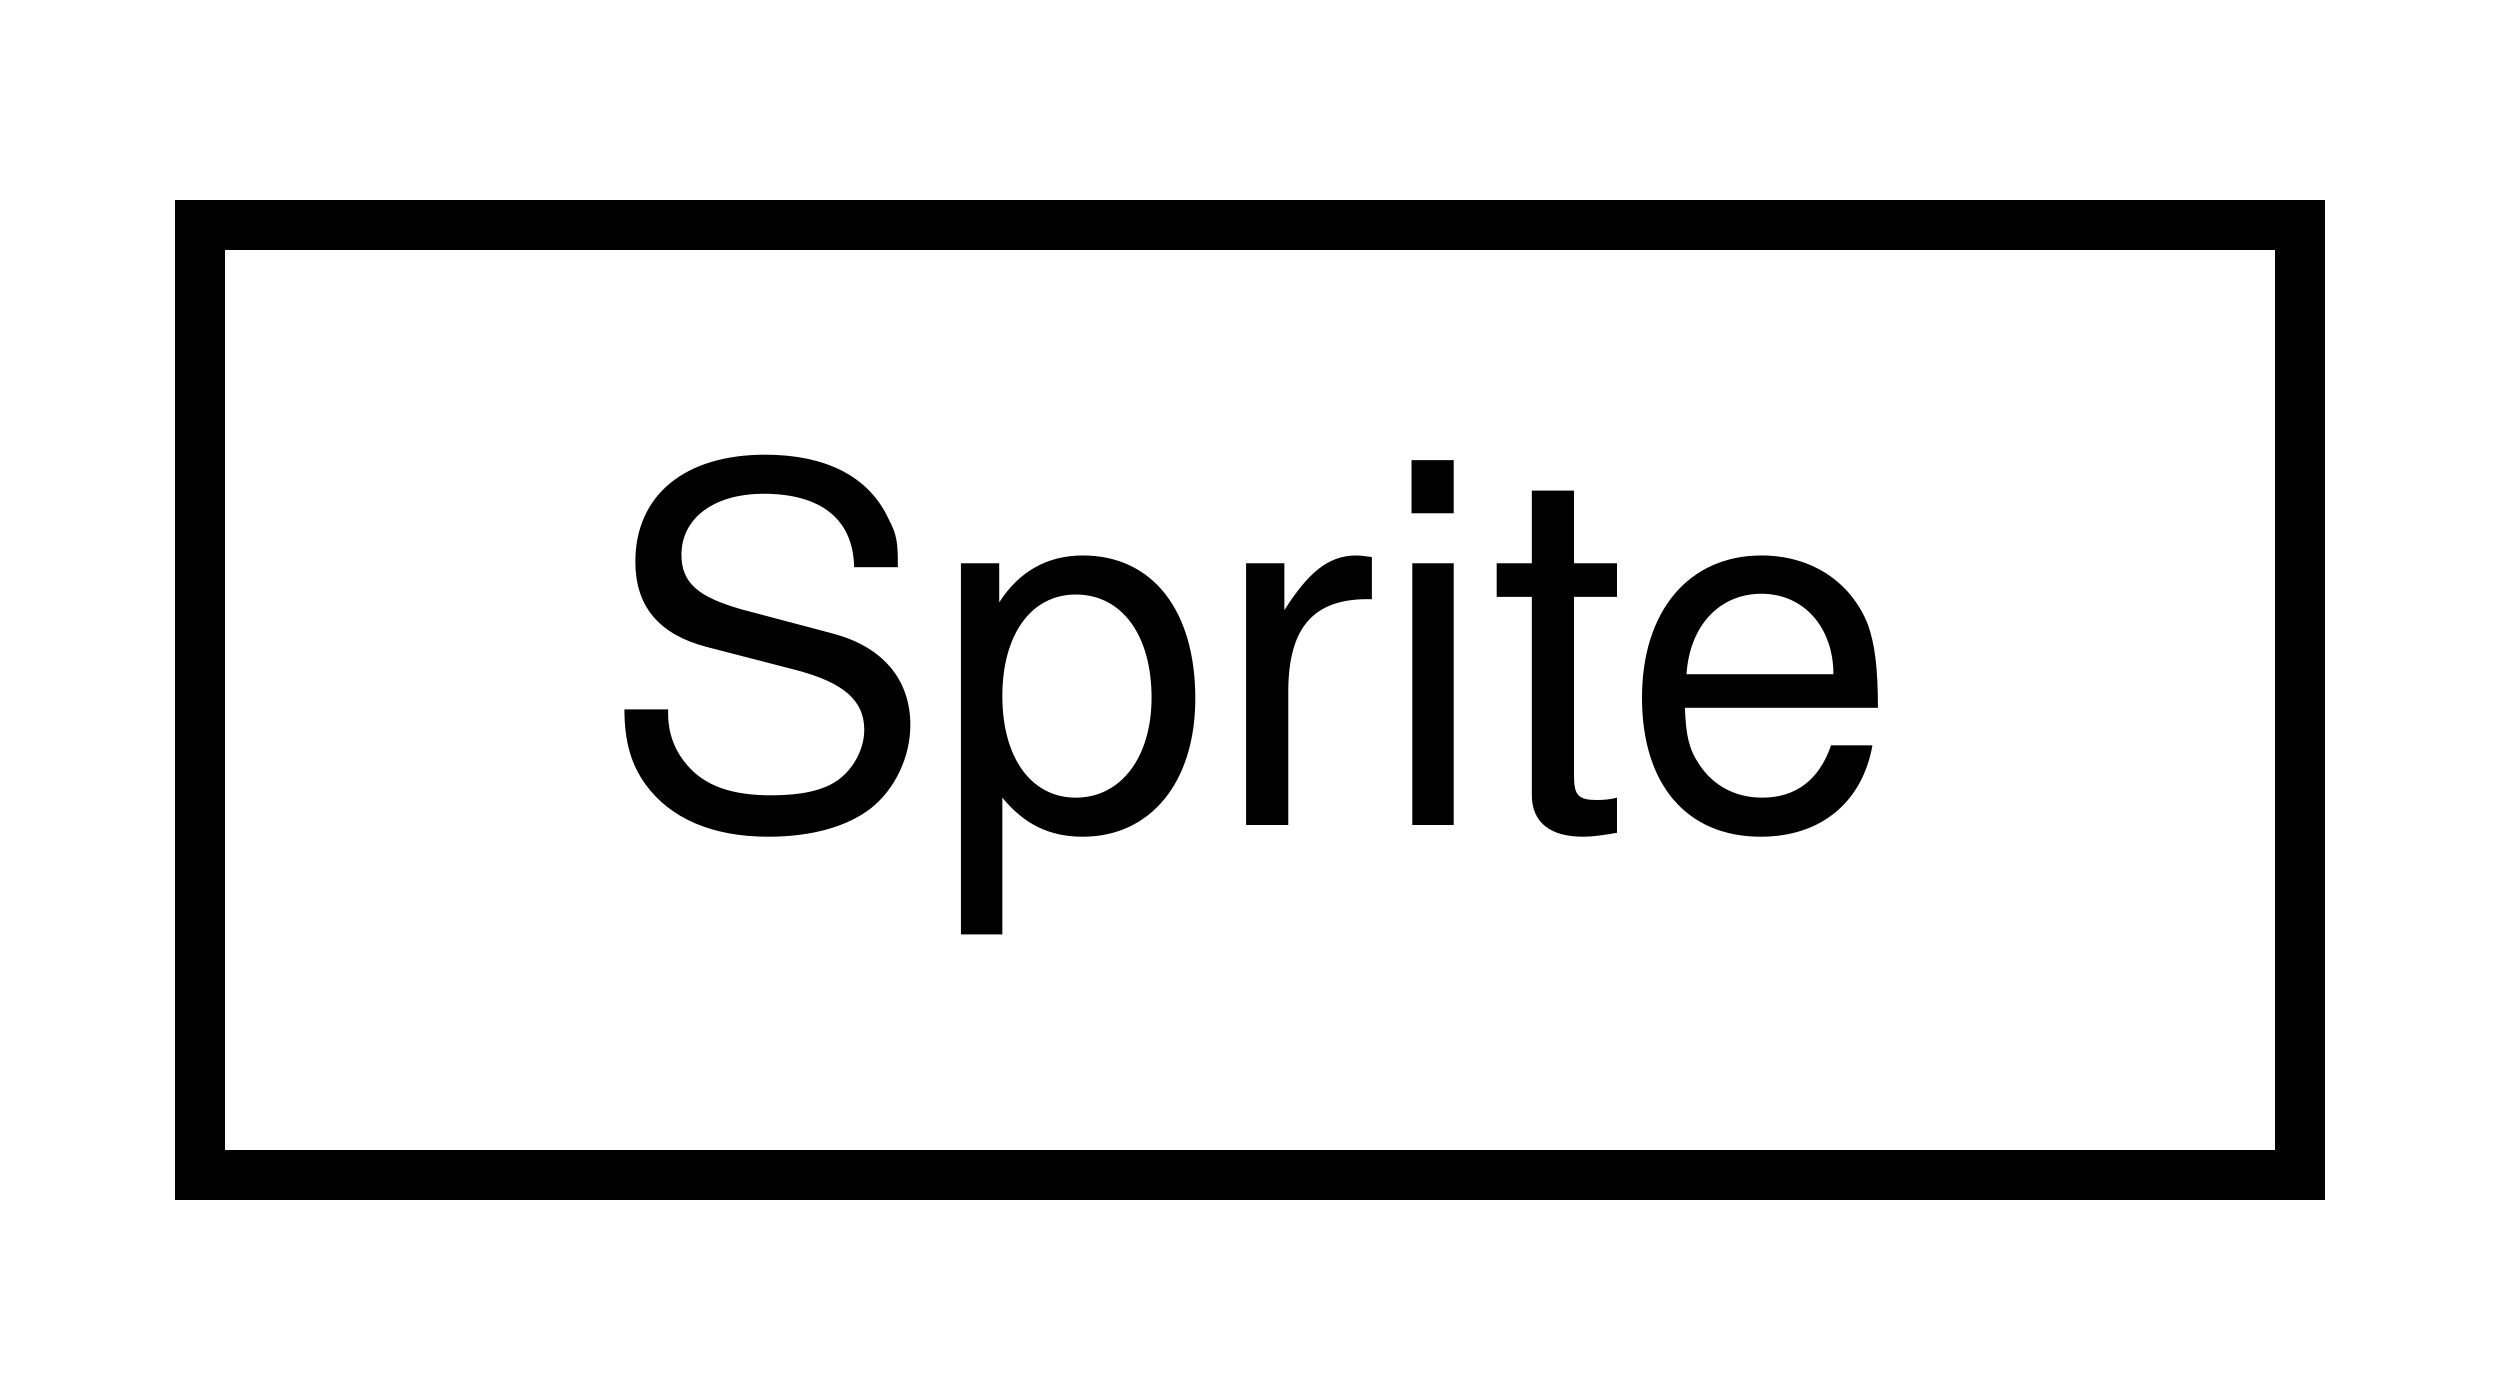
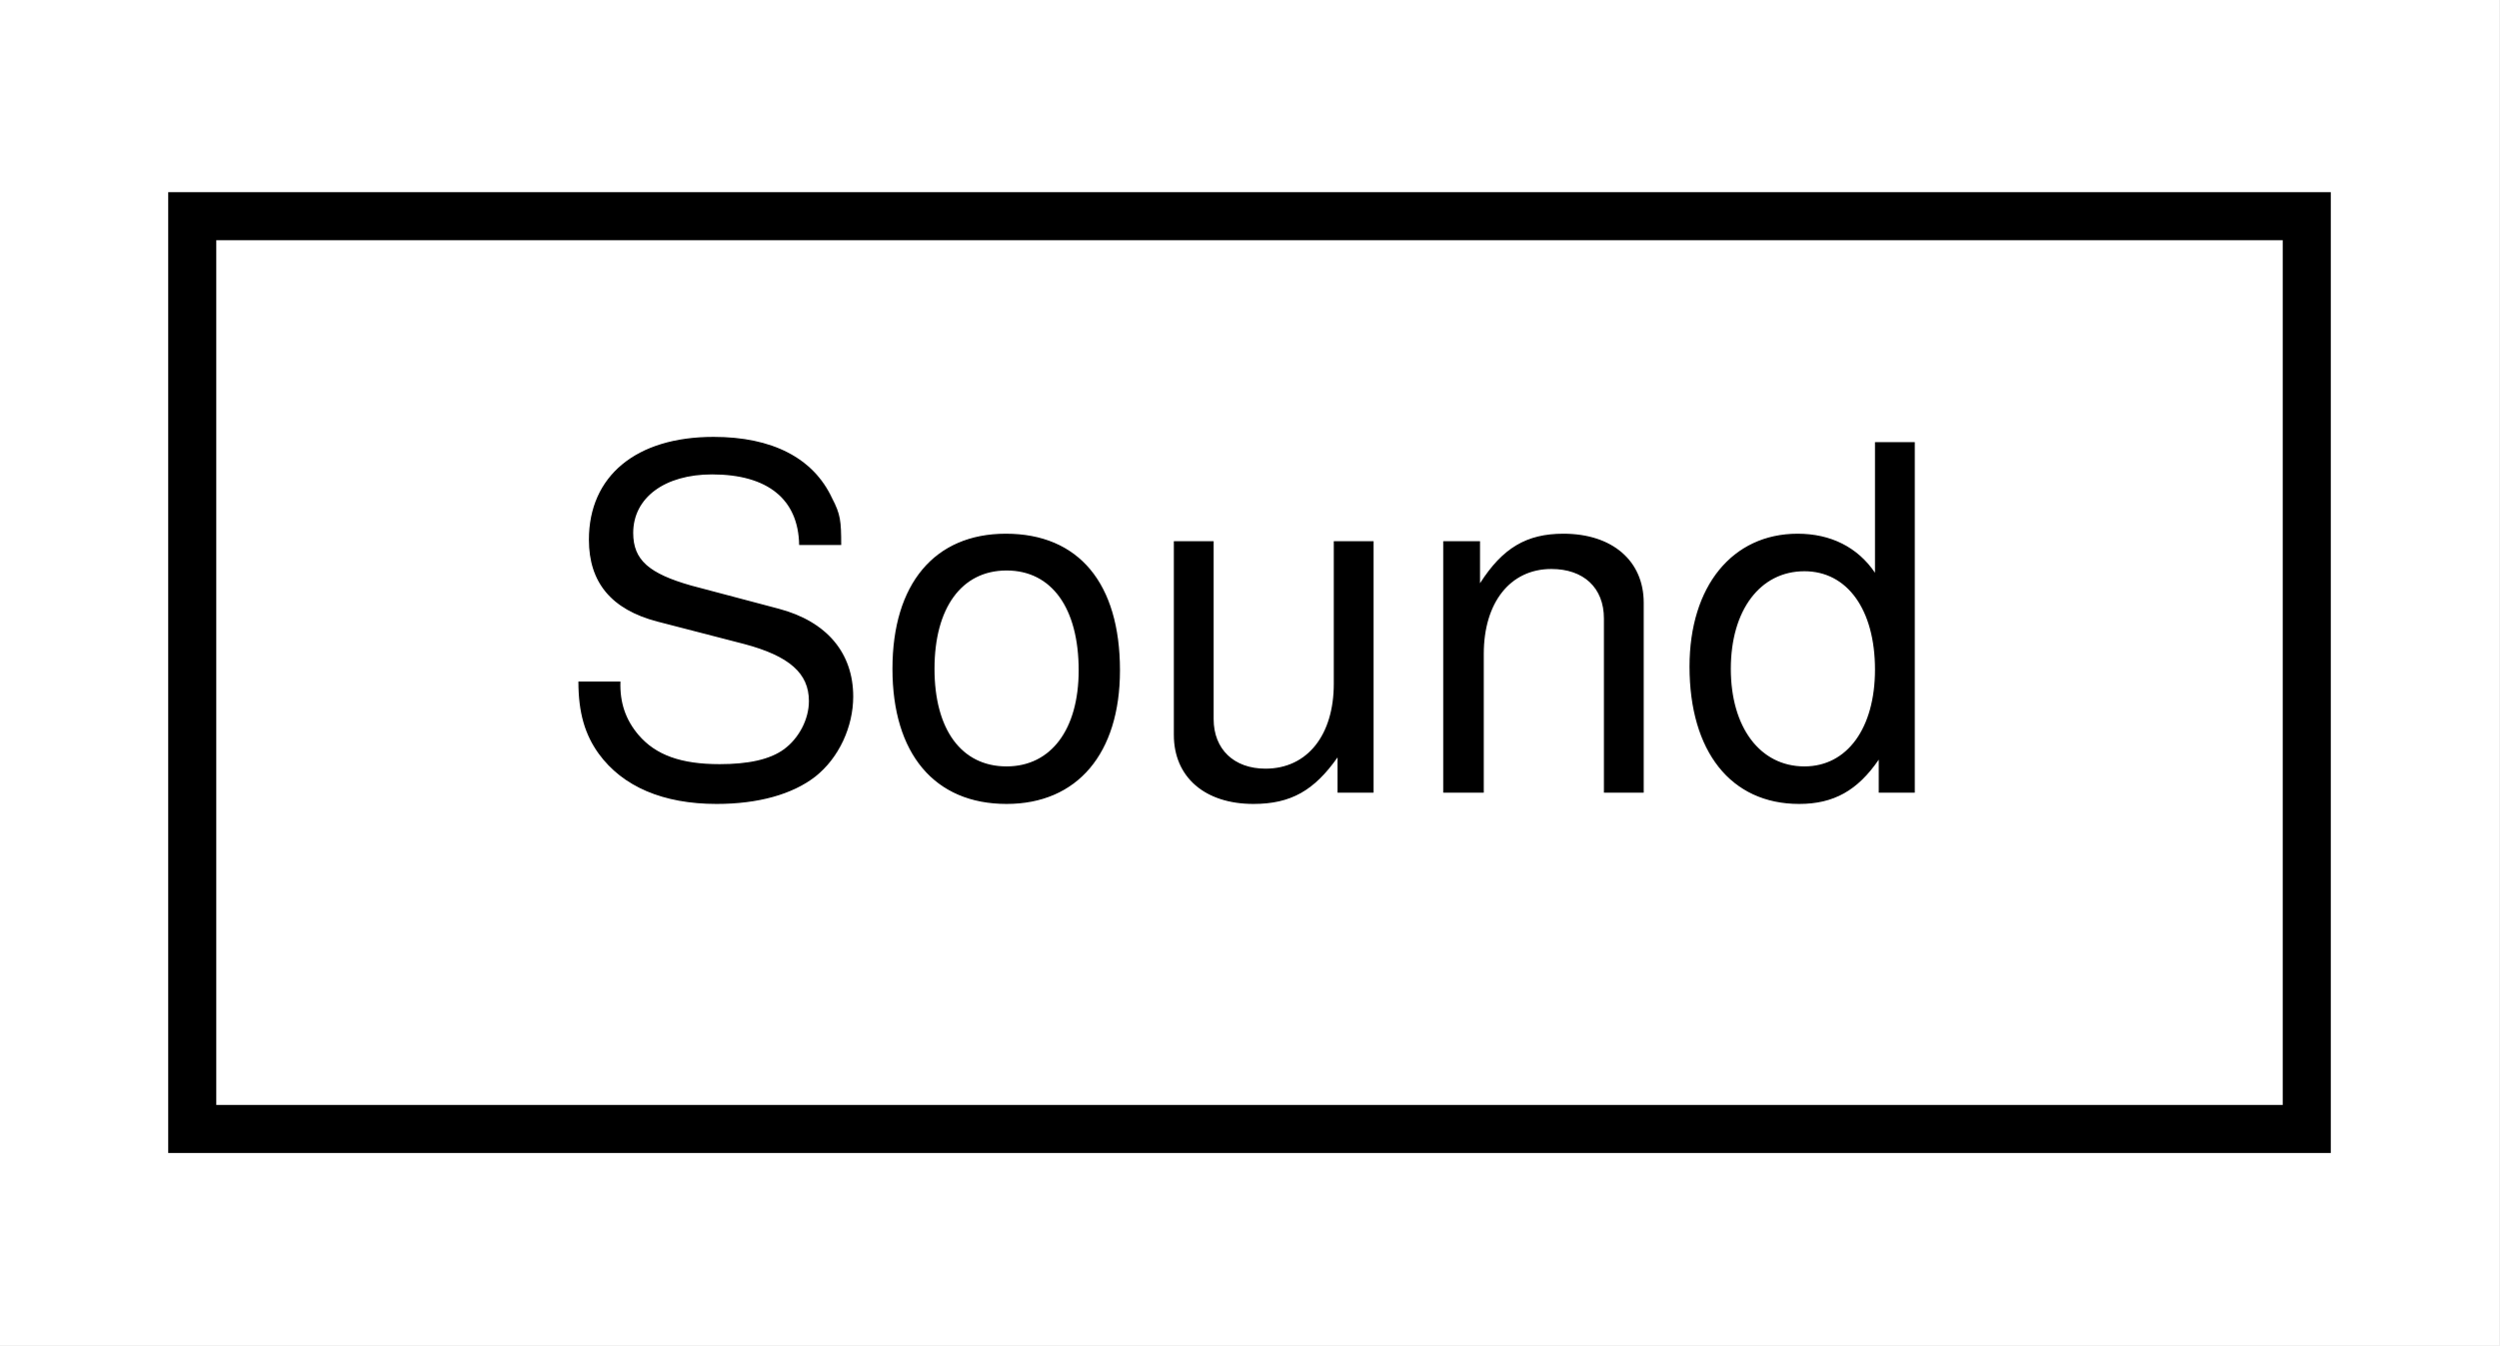
- <svg xmlns="http://www.w3.org/2000/svg" xmlns:xlink="http://www.w3.org/1999/xlink" width="50pt" height="28pt" viewBox="0.00 0.00 50.00 28.00">
+ <svg xmlns="http://www.w3.org/2000/svg" xmlns:xlink="http://www.w3.org/1999/xlink" width="52pt" height="28pt" viewBox="0.00 0.00 52.00 28.00">
  <g id="graph0" class="graph" transform="scale(1 1) rotate(0) translate(4 24)">
-     <polygon fill="white" stroke="none" points="-4,4 -4,-24 46,-24 46,4 -4,4" />
+     <polygon fill="white" stroke="none" points="-4,4 -4,-24 48,-24 48,4 -4,4" />
    <g id="node1" class="node">
      <g id="a_node1">
-         <a xlink:href="classSprite.html" target="_top" xlink:title="Classe que modela uma sprite. ">
-           <polygon fill="white" stroke="black" points="-3.55271e-15,-0.5 -3.55271e-15,-19.5 42,-19.5 42,-0.5 -3.55271e-15,-0.5" />
-           <text text-anchor="middle" x="21" y="-7.5" font-family="Helvetica,sans-Serif" font-size="10.00">Sprite</text>
+         <a xlink:href="classSound.html" target="_top" xlink:title="Classe que modela sons. ">
+           <polygon fill="white" stroke="black" points="-3.55271e-15,-0.5 -3.55271e-15,-19.5 44,-19.5 44,-0.5 -3.55271e-15,-0.5" />
+           <text text-anchor="middle" x="22" y="-7.5" font-family="Helvetica,sans-Serif" font-size="10.00">Sound</text>
        </a>
      </g>
    </g>
  </g>
</svg>
